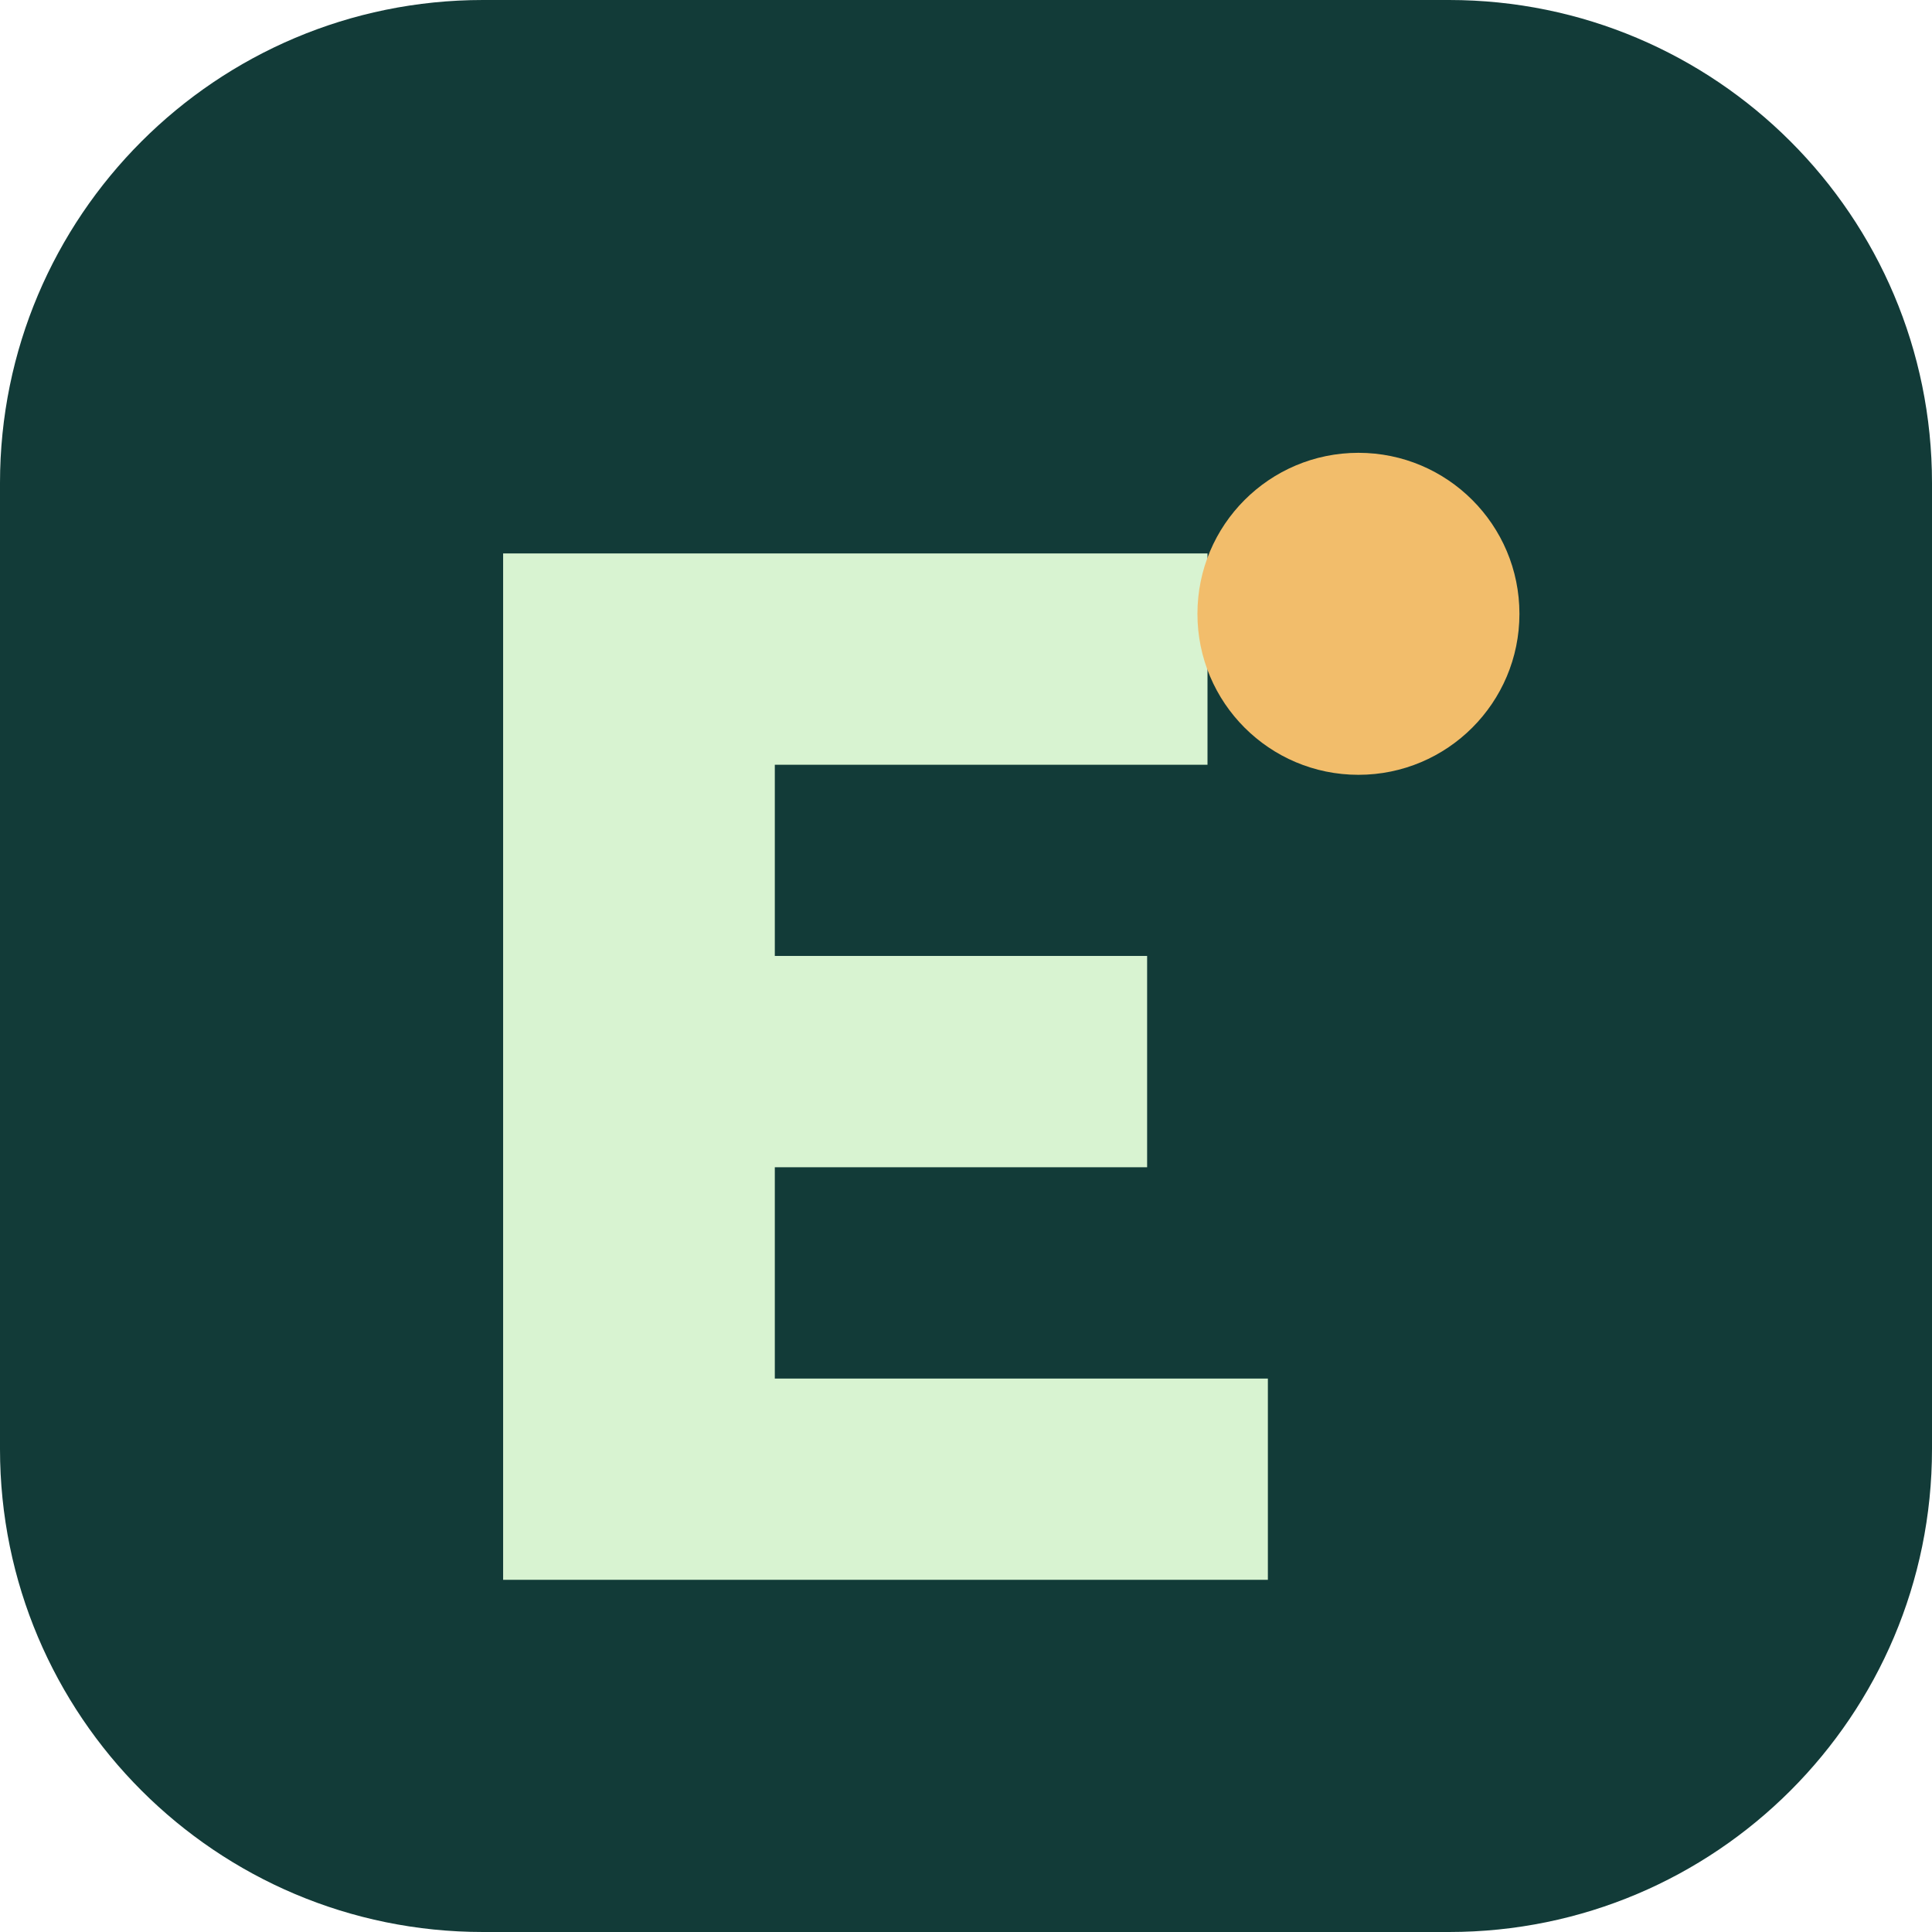
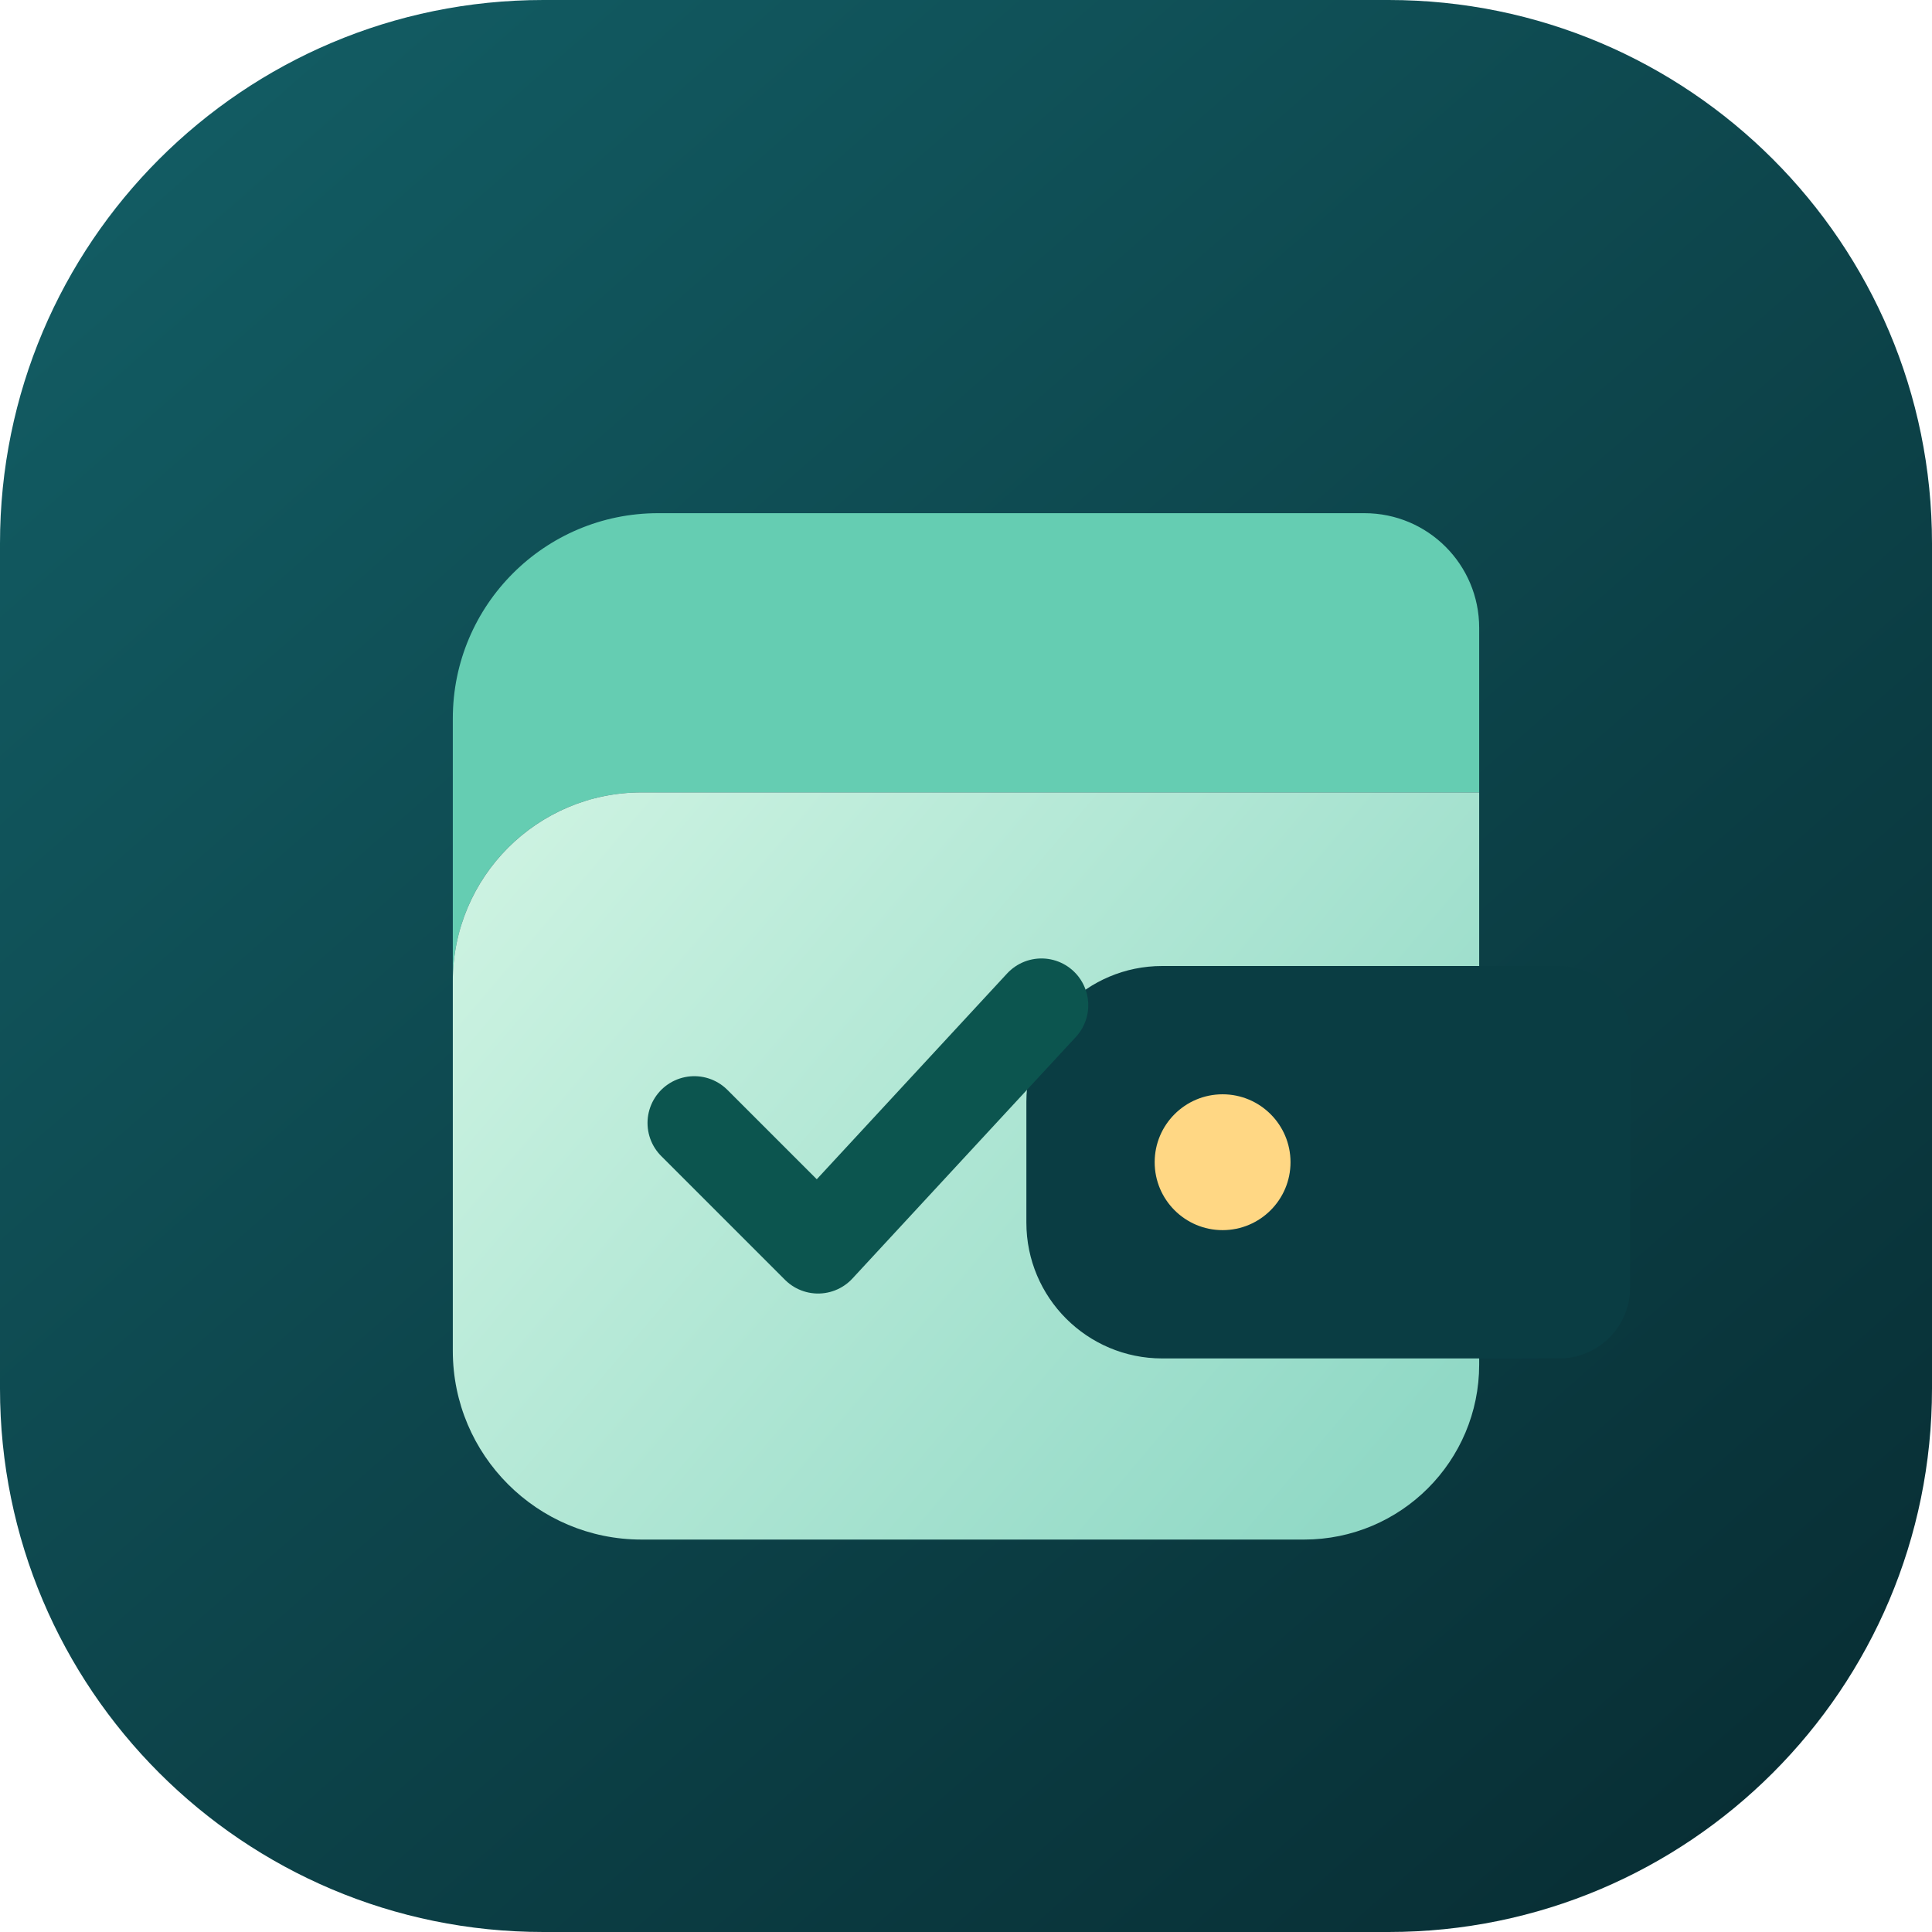
- <svg xmlns="http://www.w3.org/2000/svg" viewBox="0 0 192 192">
-   <rect width="192" height="192" rx="48" fill="#123b38" />
-   <path d="M50 137V55h70v21H77v19h37v21H77v21h49v20H50z" fill="#d8f3d1" />
-   <circle cx="135" cy="61" r="16" fill="#f2bd6b" />
+ <svg xmlns="http://www.w3.org/2000/svg" viewBox="0 0 192 192" role="img" aria-labelledby="title">
+   <defs>
+     <linearGradient id="bg" x1="21" y1="12" x2="171" y2="183" gradientUnits="userSpaceOnUse">
+       <stop stop-color="#125B62" />
+       <stop offset="1" stop-color="#082F35" />
+     </linearGradient>
+     <linearGradient id="wallet" x1="45" y1="54" x2="144" y2="138" gradientUnits="userSpaceOnUse">
+       <stop stop-color="#D9F8E7" />
+       <stop offset="1" stop-color="#91D9C6" />
+     </linearGradient>
+   </defs>
+   <rect width="192" height="192" rx="54" fill="url(#bg)" />
+   <path d="M45 71.4c0-11.28 9.15-20.4 20.4-20.4h70.2c6.3 0 11.4 5.1 11.4 11.4v16.35H63.75A18.75 18.75 0 0 0 45 97.5V71.4Z" fill="#65CDB2" />
+   <path d="M45 97.5c0-10.35 8.4-18.75 18.75-18.75H147v56.85a17.4 17.4 0 0 1-17.4 17.4h-65.85A18.75 18.75 0 0 1 45 134.25V97.5Z" fill="url(#wallet)" />
+   <path d="M115.5 96h39.45c3.9 0 7.05 3.15 7.05 7.05v24.9c0 3.9-3.15 7.05-7.05 7.05H115.5A13.5 13.5 0 0 1 102 121.5v-12A13.5 13.5 0 0 1 115.5 96Z" fill="#0A3D43" />
+   <circle cx="121.5" cy="115.5" r="6.75" fill="#FFD784" />
+   <path d="m69 111.6 12.3 12.3 22.2-24" fill="none" stroke="#0C554F" stroke-width="9.3" stroke-linecap="round" stroke-linejoin="round" />
</svg>
